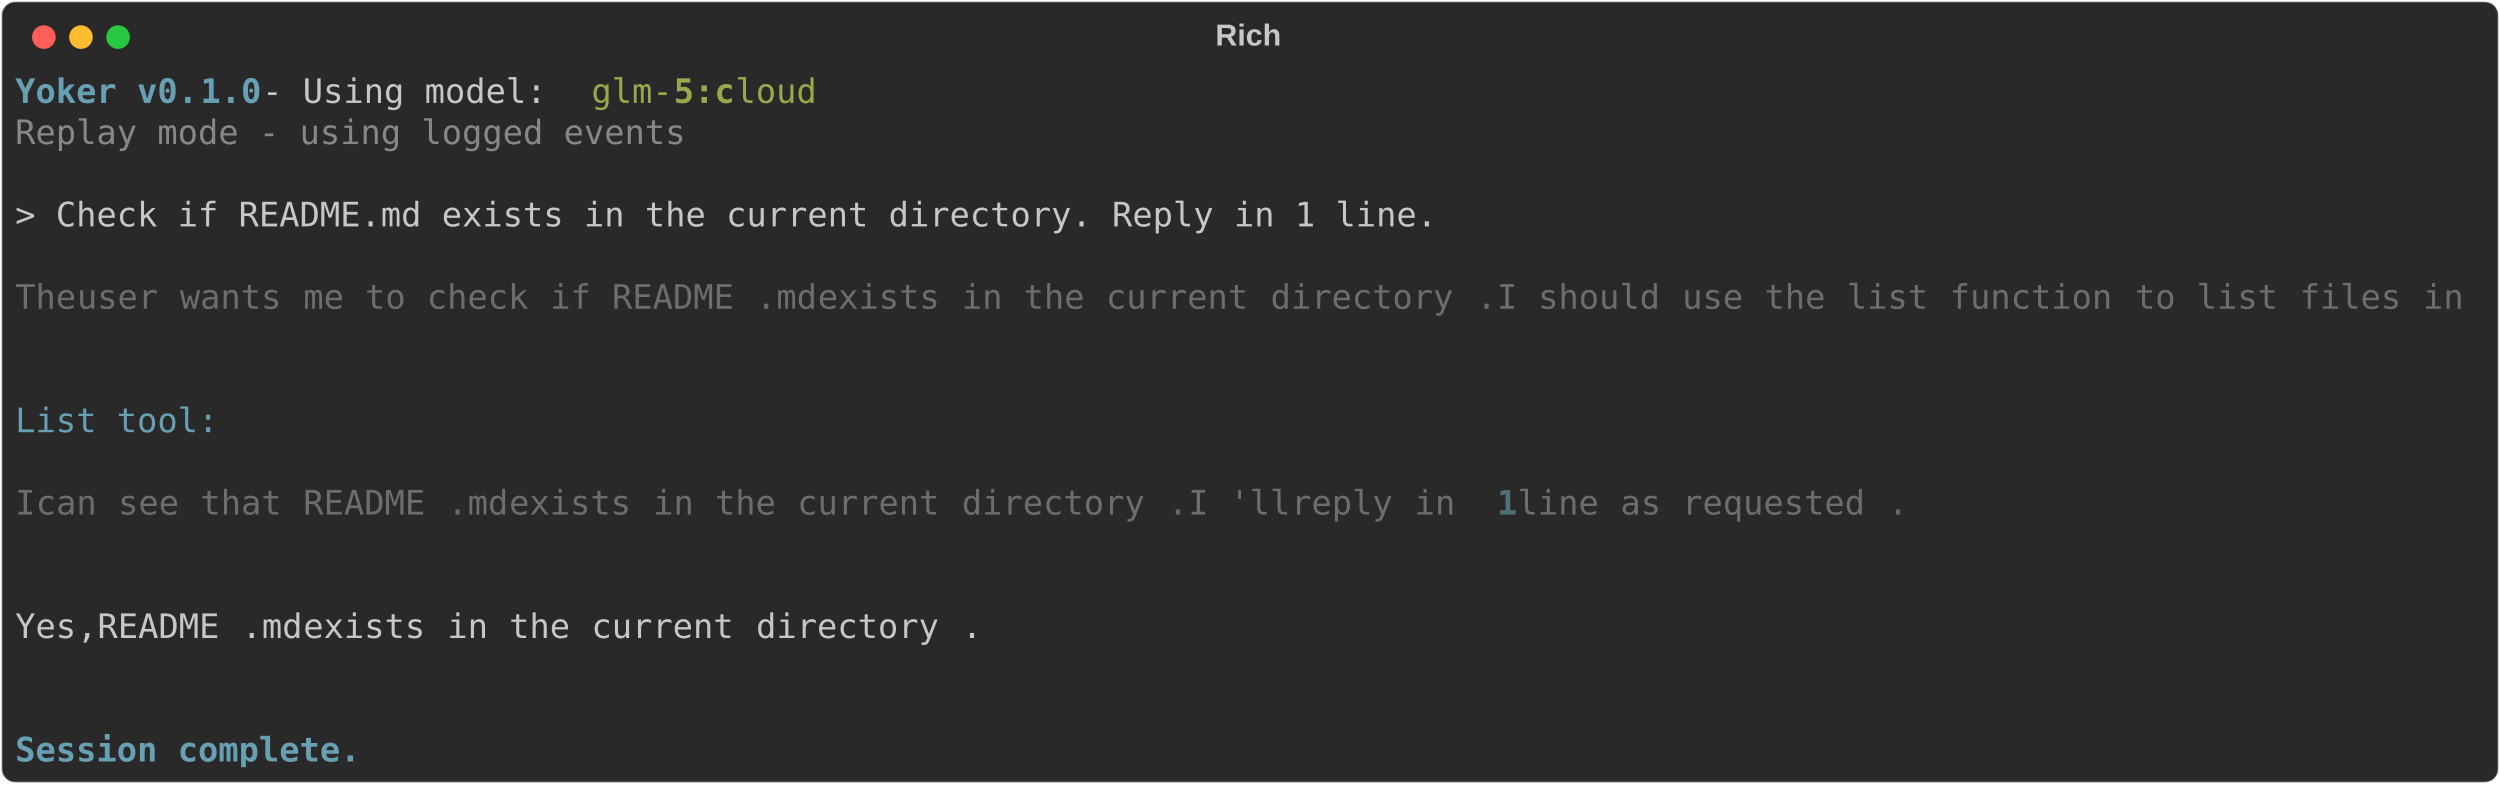
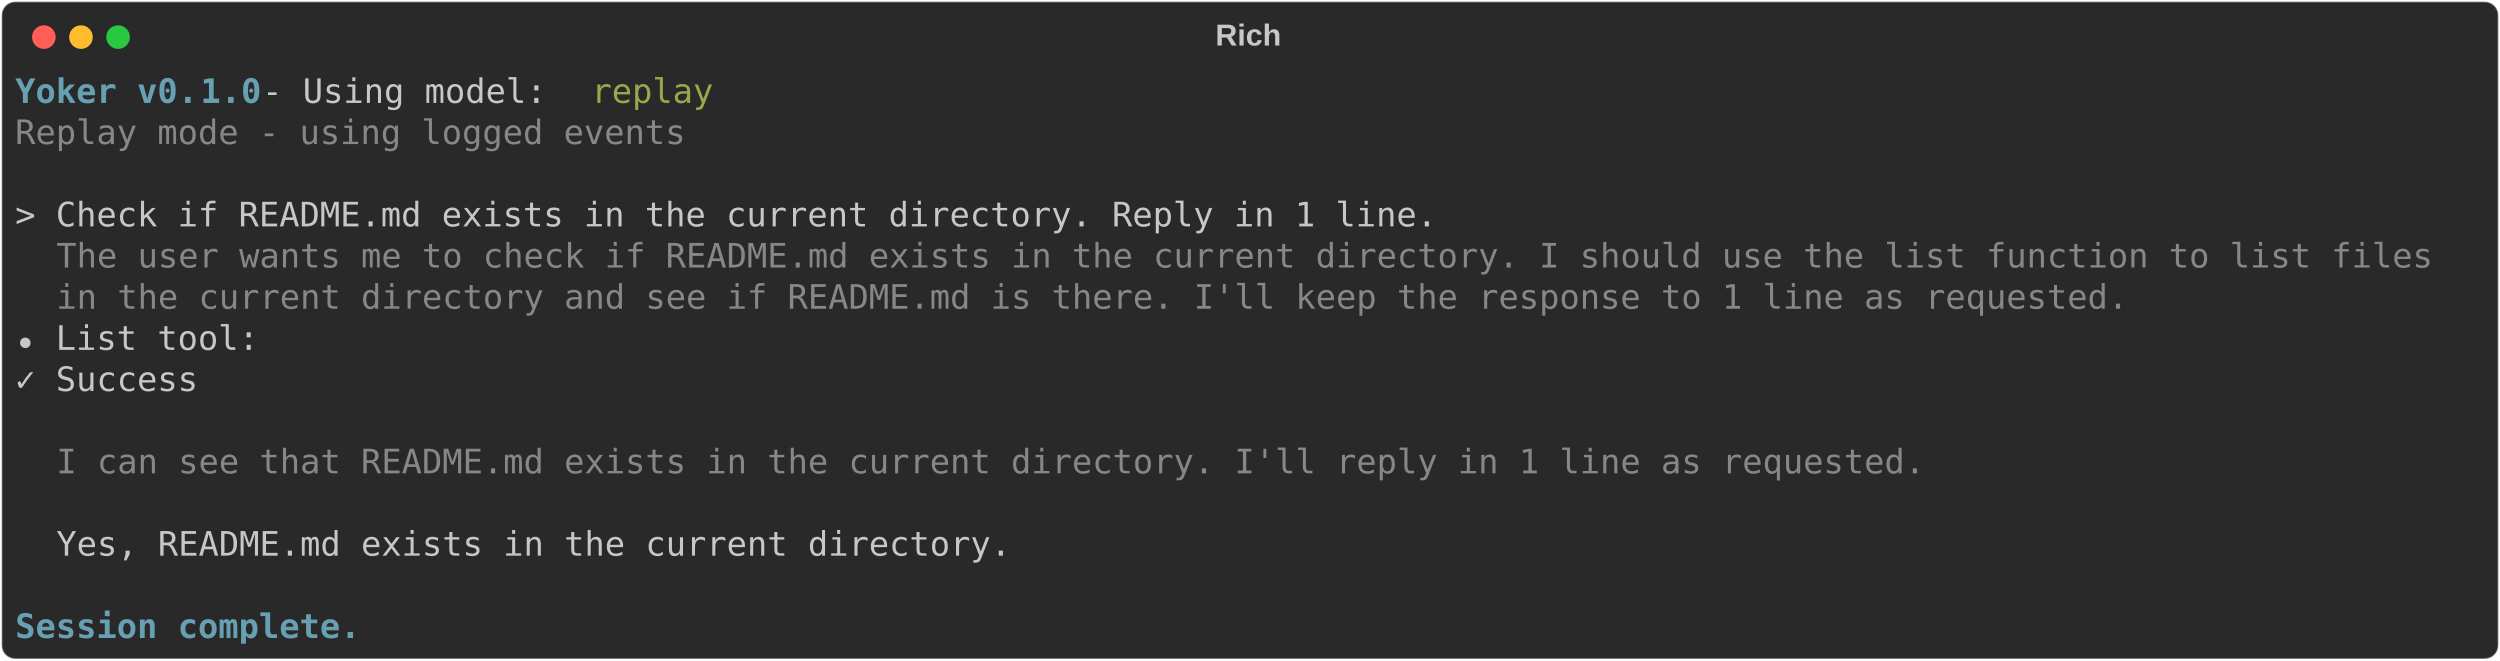
- <svg xmlns="http://www.w3.org/2000/svg" class="rich-terminal" viewBox="0 0 1482 464.8">
+ <svg xmlns="http://www.w3.org/2000/svg" class="rich-terminal" viewBox="0 0 1482 391.6">
  <style>

    @font-face {
        font-family: "Fira Code";
        src: local("FiraCode-Regular"),
                url("https://cdnjs.cloudflare.com/ajax/libs/firacode/6.2.0/woff2/FiraCode-Regular.woff2") format("woff2"),
                url("https://cdnjs.cloudflare.com/ajax/libs/firacode/6.2.0/woff/FiraCode-Regular.woff") format("woff");
        font-style: normal;
        font-weight: 400;
    }
    @font-face {
        font-family: "Fira Code";
        src: local("FiraCode-Bold"),
                url("https://cdnjs.cloudflare.com/ajax/libs/firacode/6.2.0/woff2/FiraCode-Bold.woff2") format("woff2"),
                url("https://cdnjs.cloudflare.com/ajax/libs/firacode/6.2.0/woff/FiraCode-Bold.woff") format("woff");
        font-style: bold;
        font-weight: 700;
    }

-     .terminal-2578049700-matrix {
+     .terminal-2434407067-matrix {
        font-family: Fira Code, monospace;
        font-size: 20px;
        line-height: 24.4px;
        font-variant-east-asian: full-width;
    }

-     .terminal-2578049700-title {
+     .terminal-2434407067-title {
        font-size: 18px;
        font-weight: bold;
        font-family: arial;
    }

-     .terminal-2578049700-r1 { fill: #68a0b3;font-weight: bold }
- .terminal-2578049700-r2 { fill: #c5c8c6 }
- .terminal-2578049700-r3 { fill: #98a84b }
- .terminal-2578049700-r4 { fill: #98a84b;font-weight: bold }
- .terminal-2578049700-r5 { fill: #868887 }
- .terminal-2578049700-r6 { fill: #6c6d6c }
- .terminal-2578049700-r7 { fill: #68a0b3 }
- .terminal-2578049700-r8 { fill: #4e707b;font-weight: bold }
+     .terminal-2434407067-r1 { fill: #68a0b3;font-weight: bold }
+ .terminal-2434407067-r2 { fill: #c5c8c6 }
+ .terminal-2434407067-r3 { fill: #98a84b }
+ .terminal-2434407067-r4 { fill: #868887 }
    </style>
  <defs>
-     <clipPath id="terminal-2578049700-clip-terminal">
-       <rect x="0" y="0" width="1463.0" height="413.8" />
+     <clipPath id="terminal-2434407067-clip-terminal">
+       <rect x="0" y="0" width="1463.0" height="340.6" />
    </clipPath>
-     <clipPath id="terminal-2578049700-line-0">
+     <clipPath id="terminal-2434407067-line-0">
      <rect x="0" y="1.5" width="1464" height="24.65" />
    </clipPath>
-     <clipPath id="terminal-2578049700-line-1">
+     <clipPath id="terminal-2434407067-line-1">
      <rect x="0" y="25.9" width="1464" height="24.65" />
    </clipPath>
-     <clipPath id="terminal-2578049700-line-2">
+     <clipPath id="terminal-2434407067-line-2">
      <rect x="0" y="50.3" width="1464" height="24.65" />
    </clipPath>
-     <clipPath id="terminal-2578049700-line-3">
+     <clipPath id="terminal-2434407067-line-3">
      <rect x="0" y="74.7" width="1464" height="24.65" />
    </clipPath>
-     <clipPath id="terminal-2578049700-line-4">
+     <clipPath id="terminal-2434407067-line-4">
      <rect x="0" y="99.1" width="1464" height="24.65" />
    </clipPath>
-     <clipPath id="terminal-2578049700-line-5">
+     <clipPath id="terminal-2434407067-line-5">
      <rect x="0" y="123.5" width="1464" height="24.65" />
    </clipPath>
-     <clipPath id="terminal-2578049700-line-6">
+     <clipPath id="terminal-2434407067-line-6">
      <rect x="0" y="147.9" width="1464" height="24.65" />
    </clipPath>
-     <clipPath id="terminal-2578049700-line-7">
+     <clipPath id="terminal-2434407067-line-7">
      <rect x="0" y="172.3" width="1464" height="24.65" />
    </clipPath>
-     <clipPath id="terminal-2578049700-line-8">
+     <clipPath id="terminal-2434407067-line-8">
      <rect x="0" y="196.7" width="1464" height="24.65" />
    </clipPath>
-     <clipPath id="terminal-2578049700-line-9">
+     <clipPath id="terminal-2434407067-line-9">
      <rect x="0" y="221.1" width="1464" height="24.65" />
    </clipPath>
-     <clipPath id="terminal-2578049700-line-10">
+     <clipPath id="terminal-2434407067-line-10">
      <rect x="0" y="245.5" width="1464" height="24.65" />
    </clipPath>
-     <clipPath id="terminal-2578049700-line-11">
+     <clipPath id="terminal-2434407067-line-11">
      <rect x="0" y="269.9" width="1464" height="24.65" />
    </clipPath>
-     <clipPath id="terminal-2578049700-line-12">
+     <clipPath id="terminal-2434407067-line-12">
      <rect x="0" y="294.3" width="1464" height="24.65" />
    </clipPath>
-     <clipPath id="terminal-2578049700-line-13">
-       <rect x="0" y="318.7" width="1464" height="24.65" />
-     </clipPath>
-     <clipPath id="terminal-2578049700-line-14">
-       <rect x="0" y="343.1" width="1464" height="24.65" />
-     </clipPath>
-     <clipPath id="terminal-2578049700-line-15">
-       <rect x="0" y="367.5" width="1464" height="24.65" />
-     </clipPath>
  </defs>
-   <rect fill="#292929" stroke="rgba(255,255,255,0.35)" stroke-width="1" x="1" y="1" width="1480" height="462.8" rx="8" />
-   <text class="terminal-2578049700-title" fill="#c5c8c6" text-anchor="middle" x="740" y="27">Rich</text>
+   <rect fill="#292929" stroke="rgba(255,255,255,0.35)" stroke-width="1" x="1" y="1" width="1480" height="389.6" rx="8" />
+   <text class="terminal-2434407067-title" fill="#c5c8c6" text-anchor="middle" x="740" y="27">Rich</text>
  <g transform="translate(26,22)">
    <circle cx="0" cy="0" r="7" fill="#ff5f57" />
    <circle cx="22" cy="0" r="7" fill="#febc2e" />
    <circle cx="44" cy="0" r="7" fill="#28c840" />
  </g>
-   <g transform="translate(9, 41)" clip-path="url(#terminal-2578049700-clip-terminal)">
-     <g class="terminal-2578049700-matrix">
-       <text class="terminal-2578049700-r1" x="0" y="20" textLength="109.8" clip-path="url(#terminal-2578049700-line-0)">Yoker v0.</text>
-       <text class="terminal-2578049700-r1" x="109.8" y="20" textLength="36.6" clip-path="url(#terminal-2578049700-line-0)">1.0</text>
-       <text class="terminal-2578049700-r2" x="146.4" y="20" textLength="195.2" clip-path="url(#terminal-2578049700-line-0)"> - Using model: </text>
-       <text class="terminal-2578049700-r3" x="341.6" y="20" textLength="48.8" clip-path="url(#terminal-2578049700-line-0)">glm-</text>
-       <text class="terminal-2578049700-r4" x="390.4" y="20" textLength="36.6" clip-path="url(#terminal-2578049700-line-0)">5:c</text>
-       <text class="terminal-2578049700-r3" x="427" y="20" textLength="48.8" clip-path="url(#terminal-2578049700-line-0)">loud</text>
-       <text class="terminal-2578049700-r2" x="1464" y="20" textLength="12.2" clip-path="url(#terminal-2578049700-line-0)">
+   <g transform="translate(9, 41)" clip-path="url(#terminal-2434407067-clip-terminal)">
+     <g class="terminal-2434407067-matrix">
+       <text class="terminal-2434407067-r1" x="0" y="20" textLength="109.8" clip-path="url(#terminal-2434407067-line-0)">Yoker v0.</text>
+       <text class="terminal-2434407067-r1" x="109.8" y="20" textLength="36.6" clip-path="url(#terminal-2434407067-line-0)">1.0</text>
+       <text class="terminal-2434407067-r2" x="146.4" y="20" textLength="195.2" clip-path="url(#terminal-2434407067-line-0)"> - Using model: </text>
+       <text class="terminal-2434407067-r3" x="341.6" y="20" textLength="73.2" clip-path="url(#terminal-2434407067-line-0)">replay</text>
+       <text class="terminal-2434407067-r2" x="1464" y="20" textLength="12.2" clip-path="url(#terminal-2434407067-line-0)">
</text>
-       <text class="terminal-2578049700-r5" x="0" y="44.4" textLength="402.6" clip-path="url(#terminal-2578049700-line-1)">Replay mode - using logged events</text>
-       <text class="terminal-2578049700-r2" x="1464" y="44.4" textLength="12.2" clip-path="url(#terminal-2578049700-line-1)">
+       <text class="terminal-2434407067-r4" x="0" y="44.4" textLength="402.6" clip-path="url(#terminal-2434407067-line-1)">Replay mode - using logged events</text>
+       <text class="terminal-2434407067-r2" x="1464" y="44.4" textLength="12.2" clip-path="url(#terminal-2434407067-line-1)">
</text>
-       <text class="terminal-2578049700-r2" x="1464" y="68.8" textLength="12.2" clip-path="url(#terminal-2578049700-line-2)">
+       <text class="terminal-2434407067-r2" x="1464" y="68.8" textLength="12.2" clip-path="url(#terminal-2434407067-line-2)">
</text>
-       <text class="terminal-2578049700-r2" x="0" y="93.2" textLength="854" clip-path="url(#terminal-2578049700-line-3)">&gt; Check if README.md exists in the current directory. Reply in 1 line.</text>
-       <text class="terminal-2578049700-r2" x="1464" y="93.2" textLength="12.2" clip-path="url(#terminal-2578049700-line-3)">
+       <text class="terminal-2434407067-r2" x="0" y="93.2" textLength="854" clip-path="url(#terminal-2434407067-line-3)">&gt; Check if README.md exists in the current directory. Reply in 1 line.</text>
+       <text class="terminal-2434407067-r2" x="1464" y="93.2" textLength="12.2" clip-path="url(#terminal-2434407067-line-3)">
</text>
-       <text class="terminal-2578049700-r2" x="1464" y="117.6" textLength="12.2" clip-path="url(#terminal-2578049700-line-4)">
+       <text class="terminal-2434407067-r4" x="24.4" y="117.6" textLength="1439.6" clip-path="url(#terminal-2434407067-line-4)">The user wants me to check if README.md exists in the current directory. I should use the list function to list files </text>
+       <text class="terminal-2434407067-r2" x="1464" y="117.6" textLength="12.2" clip-path="url(#terminal-2434407067-line-4)">
</text>
-       <text class="terminal-2578049700-r6" x="0" y="142" textLength="36.6" clip-path="url(#terminal-2578049700-line-5)">The</text>
-       <text class="terminal-2578049700-r6" x="36.6" y="142" textLength="61" clip-path="url(#terminal-2578049700-line-5)"> user</text>
-       <text class="terminal-2578049700-r6" x="97.6" y="142" textLength="73.2" clip-path="url(#terminal-2578049700-line-5)"> wants</text>
-       <text class="terminal-2578049700-r6" x="170.8" y="142" textLength="36.6" clip-path="url(#terminal-2578049700-line-5)"> me</text>
-       <text class="terminal-2578049700-r6" x="207.4" y="142" textLength="36.6" clip-path="url(#terminal-2578049700-line-5)"> to</text>
-       <text class="terminal-2578049700-r6" x="244" y="142" textLength="73.2" clip-path="url(#terminal-2578049700-line-5)"> check</text>
-       <text class="terminal-2578049700-r6" x="317.2" y="142" textLength="36.6" clip-path="url(#terminal-2578049700-line-5)"> if</text>
-       <text class="terminal-2578049700-r6" x="353.8" y="142" textLength="85.4" clip-path="url(#terminal-2578049700-line-5)"> README</text>
-       <text class="terminal-2578049700-r6" x="439.2" y="142" textLength="36.6" clip-path="url(#terminal-2578049700-line-5)">.md</text>
-       <text class="terminal-2578049700-r6" x="475.8" y="142" textLength="85.4" clip-path="url(#terminal-2578049700-line-5)"> exists</text>
-       <text class="terminal-2578049700-r6" x="561.2" y="142" textLength="36.6" clip-path="url(#terminal-2578049700-line-5)"> in</text>
-       <text class="terminal-2578049700-r6" x="597.8" y="142" textLength="48.8" clip-path="url(#terminal-2578049700-line-5)"> the</text>
-       <text class="terminal-2578049700-r6" x="646.6" y="142" textLength="97.6" clip-path="url(#terminal-2578049700-line-5)"> current</text>
-       <text class="terminal-2578049700-r6" x="744.2" y="142" textLength="122" clip-path="url(#terminal-2578049700-line-5)"> directory</text>
-       <text class="terminal-2578049700-r6" x="866.2" y="142" textLength="12.2" clip-path="url(#terminal-2578049700-line-5)">.</text>
-       <text class="terminal-2578049700-r6" x="878.4" y="142" textLength="24.4" clip-path="url(#terminal-2578049700-line-5)"> I</text>
-       <text class="terminal-2578049700-r6" x="902.8" y="142" textLength="85.4" clip-path="url(#terminal-2578049700-line-5)"> should</text>
-       <text class="terminal-2578049700-r6" x="988.2" y="142" textLength="48.8" clip-path="url(#terminal-2578049700-line-5)"> use</text>
-       <text class="terminal-2578049700-r6" x="1037" y="142" textLength="48.8" clip-path="url(#terminal-2578049700-line-5)"> the</text>
-       <text class="terminal-2578049700-r6" x="1085.8" y="142" textLength="61" clip-path="url(#terminal-2578049700-line-5)"> list</text>
-       <text class="terminal-2578049700-r6" x="1146.8" y="142" textLength="109.8" clip-path="url(#terminal-2578049700-line-5)"> function</text>
-       <text class="terminal-2578049700-r6" x="1256.6" y="142" textLength="36.6" clip-path="url(#terminal-2578049700-line-5)"> to</text>
-       <text class="terminal-2578049700-r6" x="1293.2" y="142" textLength="61" clip-path="url(#terminal-2578049700-line-5)"> list</text>
-       <text class="terminal-2578049700-r6" x="1354.2" y="142" textLength="73.2" clip-path="url(#terminal-2578049700-line-5)"> files</text>
-       <text class="terminal-2578049700-r6" x="1427.4" y="142" textLength="36.6" clip-path="url(#terminal-2578049700-line-5)"> in</text>
-       <text class="terminal-2578049700-r2" x="1464" y="142" textLength="12.2" clip-path="url(#terminal-2578049700-line-5)">
+       <text class="terminal-2434407067-r4" x="24.4" y="142" textLength="1439.6" clip-path="url(#terminal-2434407067-line-5)">in the current directory and see if README.md is there. I'll keep the response to 1 line as requested.                </text>
+       <text class="terminal-2434407067-r2" x="1464" y="142" textLength="12.2" clip-path="url(#terminal-2434407067-line-5)">
</text>
-       <text class="terminal-2578049700-r2" x="1464" y="166.4" textLength="12.2" clip-path="url(#terminal-2578049700-line-6)">
+       <text class="terminal-2434407067-r2" x="0" y="166.4" textLength="158.6" clip-path="url(#terminal-2434407067-line-6)">⏺ List tool: </text>
+       <text class="terminal-2434407067-r2" x="1464" y="166.4" textLength="12.2" clip-path="url(#terminal-2434407067-line-6)">
</text>
-       <text class="terminal-2578049700-r2" x="1464" y="190.8" textLength="12.2" clip-path="url(#terminal-2578049700-line-7)">
+       <text class="terminal-2434407067-r2" x="0" y="190.8" textLength="134.2" clip-path="url(#terminal-2434407067-line-7)">  ✓ Success</text>
+       <text class="terminal-2434407067-r2" x="1464" y="190.8" textLength="12.2" clip-path="url(#terminal-2434407067-line-7)">
</text>
-       <text class="terminal-2578049700-r7" x="0" y="215.2" textLength="134.2" clip-path="url(#terminal-2578049700-line-8)">List tool: </text>
-       <text class="terminal-2578049700-r2" x="1464" y="215.2" textLength="12.2" clip-path="url(#terminal-2578049700-line-8)">
+       <text class="terminal-2434407067-r2" x="1464" y="215.2" textLength="12.2" clip-path="url(#terminal-2434407067-line-8)">
</text>
-       <text class="terminal-2578049700-r2" x="1464" y="239.6" textLength="12.2" clip-path="url(#terminal-2578049700-line-9)">
+       <text class="terminal-2434407067-r4" x="24.4" y="239.6" textLength="1439.6" clip-path="url(#terminal-2434407067-line-9)">I can see that README.md exists in the current directory. I'll reply in 1 line as requested.                          </text>
+       <text class="terminal-2434407067-r2" x="1464" y="239.6" textLength="12.2" clip-path="url(#terminal-2434407067-line-9)">
</text>
-       <text class="terminal-2578049700-r6" x="0" y="264" textLength="12.2" clip-path="url(#terminal-2578049700-line-10)">I</text>
-       <text class="terminal-2578049700-r6" x="12.2" y="264" textLength="48.8" clip-path="url(#terminal-2578049700-line-10)"> can</text>
-       <text class="terminal-2578049700-r6" x="61" y="264" textLength="48.8" clip-path="url(#terminal-2578049700-line-10)"> see</text>
-       <text class="terminal-2578049700-r6" x="109.8" y="264" textLength="61" clip-path="url(#terminal-2578049700-line-10)"> that</text>
-       <text class="terminal-2578049700-r6" x="170.8" y="264" textLength="85.4" clip-path="url(#terminal-2578049700-line-10)"> README</text>
-       <text class="terminal-2578049700-r6" x="256.2" y="264" textLength="36.6" clip-path="url(#terminal-2578049700-line-10)">.md</text>
-       <text class="terminal-2578049700-r6" x="292.8" y="264" textLength="85.4" clip-path="url(#terminal-2578049700-line-10)"> exists</text>
-       <text class="terminal-2578049700-r6" x="378.2" y="264" textLength="36.6" clip-path="url(#terminal-2578049700-line-10)"> in</text>
-       <text class="terminal-2578049700-r6" x="414.8" y="264" textLength="48.8" clip-path="url(#terminal-2578049700-line-10)"> the</text>
-       <text class="terminal-2578049700-r6" x="463.6" y="264" textLength="97.6" clip-path="url(#terminal-2578049700-line-10)"> current</text>
-       <text class="terminal-2578049700-r6" x="561.2" y="264" textLength="122" clip-path="url(#terminal-2578049700-line-10)"> directory</text>
-       <text class="terminal-2578049700-r6" x="683.2" y="264" textLength="12.2" clip-path="url(#terminal-2578049700-line-10)">.</text>
-       <text class="terminal-2578049700-r6" x="695.4" y="264" textLength="24.4" clip-path="url(#terminal-2578049700-line-10)"> I</text>
-       <text class="terminal-2578049700-r6" x="719.8" y="264" textLength="36.6" clip-path="url(#terminal-2578049700-line-10)">'ll</text>
-       <text class="terminal-2578049700-r6" x="756.4" y="264" textLength="73.2" clip-path="url(#terminal-2578049700-line-10)"> reply</text>
-       <text class="terminal-2578049700-r6" x="829.6" y="264" textLength="36.6" clip-path="url(#terminal-2578049700-line-10)"> in</text>
-       <text class="terminal-2578049700-r8" x="878.4" y="264" textLength="12.2" clip-path="url(#terminal-2578049700-line-10)">1</text>
-       <text class="terminal-2578049700-r6" x="890.6" y="264" textLength="61" clip-path="url(#terminal-2578049700-line-10)"> line</text>
-       <text class="terminal-2578049700-r6" x="951.6" y="264" textLength="36.6" clip-path="url(#terminal-2578049700-line-10)"> as</text>
-       <text class="terminal-2578049700-r6" x="988.2" y="264" textLength="122" clip-path="url(#terminal-2578049700-line-10)"> requested</text>
-       <text class="terminal-2578049700-r6" x="1110.2" y="264" textLength="12.2" clip-path="url(#terminal-2578049700-line-10)">.</text>
-       <text class="terminal-2578049700-r2" x="1464" y="264" textLength="12.2" clip-path="url(#terminal-2578049700-line-10)">
+       <text class="terminal-2434407067-r2" x="1464" y="264" textLength="12.2" clip-path="url(#terminal-2434407067-line-10)">
</text>
-       <text class="terminal-2578049700-r2" x="1464" y="288.4" textLength="12.2" clip-path="url(#terminal-2578049700-line-11)">
+       <text class="terminal-2434407067-r2" x="24.4" y="288.4" textLength="1439.6" clip-path="url(#terminal-2434407067-line-11)">Yes, README.md exists in the current directory.                                                                       </text>
+       <text class="terminal-2434407067-r2" x="1464" y="288.4" textLength="12.2" clip-path="url(#terminal-2434407067-line-11)">
</text>
-       <text class="terminal-2578049700-r2" x="1464" y="312.8" textLength="12.2" clip-path="url(#terminal-2578049700-line-12)">
+       <text class="terminal-2434407067-r2" x="1464" y="312.8" textLength="12.2" clip-path="url(#terminal-2434407067-line-12)">
</text>
-       <text class="terminal-2578049700-r2" x="0" y="337.2" textLength="36.6" clip-path="url(#terminal-2578049700-line-13)">Yes</text>
-       <text class="terminal-2578049700-r2" x="36.6" y="337.2" textLength="12.2" clip-path="url(#terminal-2578049700-line-13)">,</text>
-       <text class="terminal-2578049700-r2" x="48.8" y="337.2" textLength="85.4" clip-path="url(#terminal-2578049700-line-13)"> README</text>
-       <text class="terminal-2578049700-r2" x="134.2" y="337.2" textLength="36.6" clip-path="url(#terminal-2578049700-line-13)">.md</text>
-       <text class="terminal-2578049700-r2" x="170.8" y="337.2" textLength="85.4" clip-path="url(#terminal-2578049700-line-13)"> exists</text>
-       <text class="terminal-2578049700-r2" x="256.2" y="337.2" textLength="36.6" clip-path="url(#terminal-2578049700-line-13)"> in</text>
-       <text class="terminal-2578049700-r2" x="292.8" y="337.2" textLength="48.8" clip-path="url(#terminal-2578049700-line-13)"> the</text>
-       <text class="terminal-2578049700-r2" x="341.6" y="337.2" textLength="97.6" clip-path="url(#terminal-2578049700-line-13)"> current</text>
-       <text class="terminal-2578049700-r2" x="439.2" y="337.2" textLength="122" clip-path="url(#terminal-2578049700-line-13)"> directory</text>
-       <text class="terminal-2578049700-r2" x="561.2" y="337.2" textLength="12.2" clip-path="url(#terminal-2578049700-line-13)">.</text>
-       <text class="terminal-2578049700-r2" x="1464" y="337.2" textLength="12.2" clip-path="url(#terminal-2578049700-line-13)">
- </text>
-       <text class="terminal-2578049700-r2" x="1464" y="361.6" textLength="12.2" clip-path="url(#terminal-2578049700-line-14)">
- </text>
-       <text class="terminal-2578049700-r2" x="1464" y="386" textLength="12.2" clip-path="url(#terminal-2578049700-line-15)">
- </text>
-       <text class="terminal-2578049700-r1" x="0" y="410.4" textLength="207.4" clip-path="url(#terminal-2578049700-line-16)">Session complete.</text>
-       <text class="terminal-2578049700-r2" x="1464" y="410.4" textLength="12.2" clip-path="url(#terminal-2578049700-line-16)">
+       <text class="terminal-2434407067-r1" x="0" y="337.2" textLength="207.4" clip-path="url(#terminal-2434407067-line-13)">Session complete.</text>
+       <text class="terminal-2434407067-r2" x="1464" y="337.2" textLength="12.2" clip-path="url(#terminal-2434407067-line-13)">
</text>
    </g>
  </g>
</svg>
